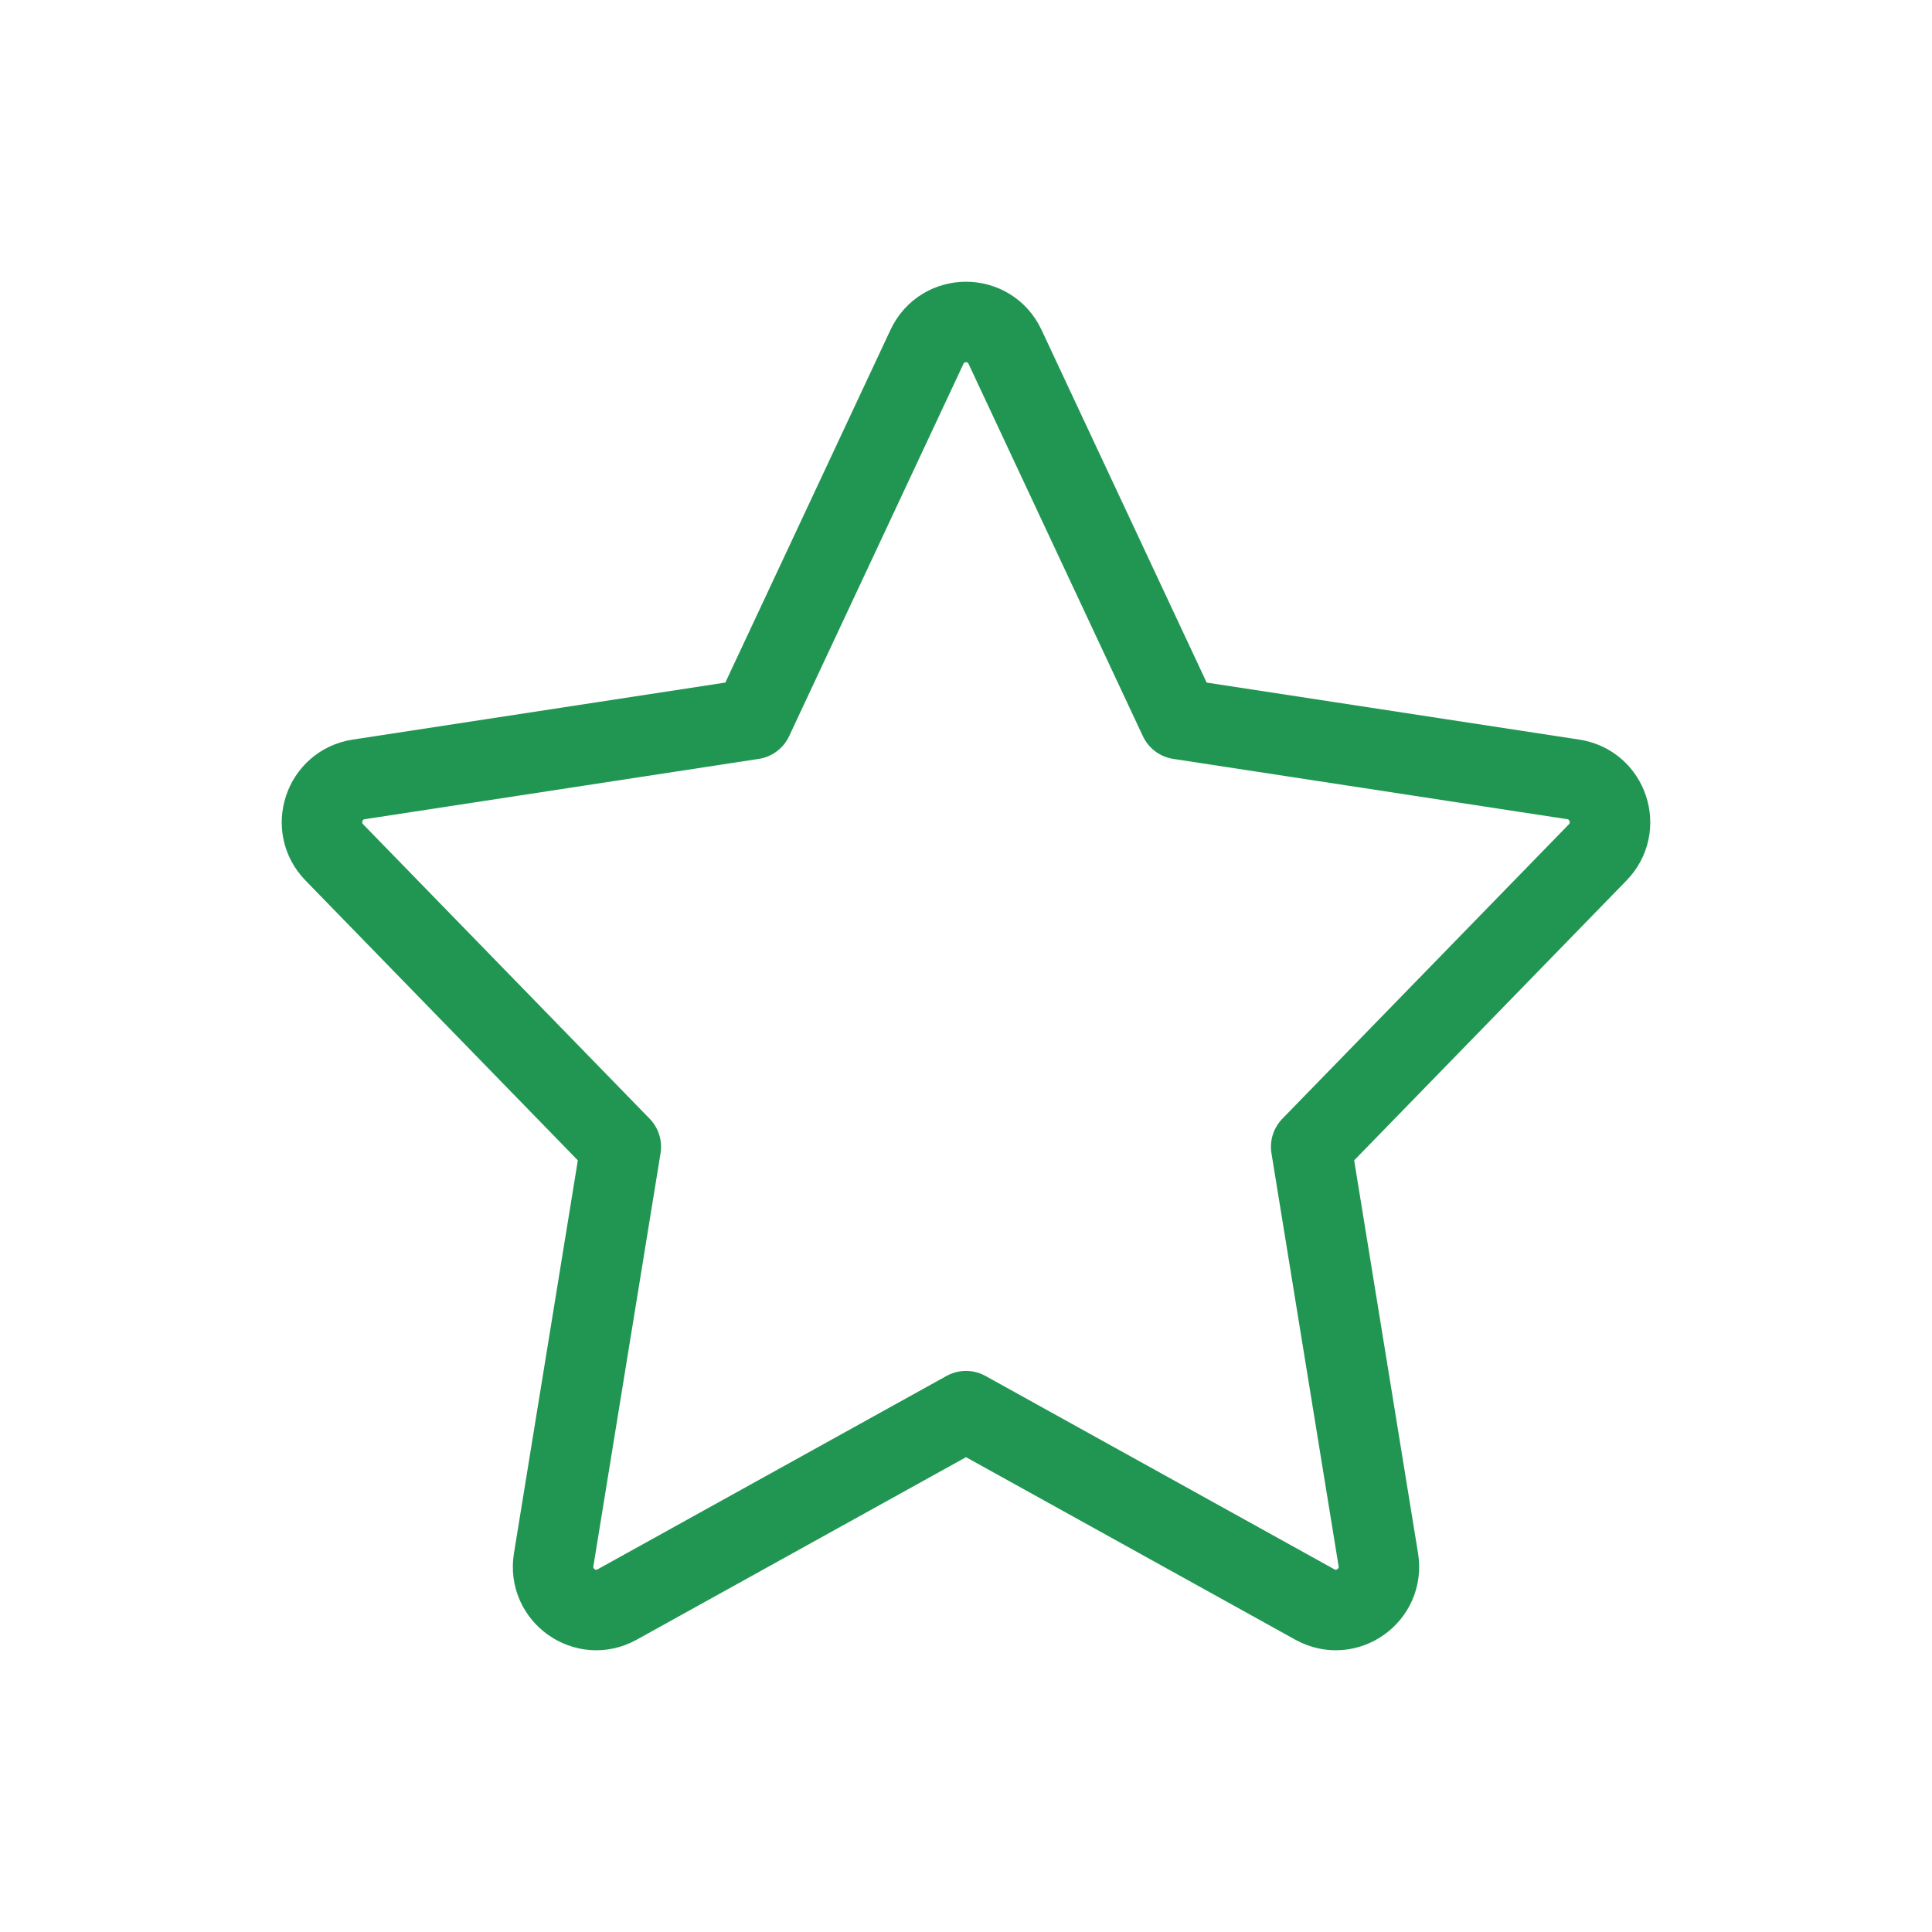
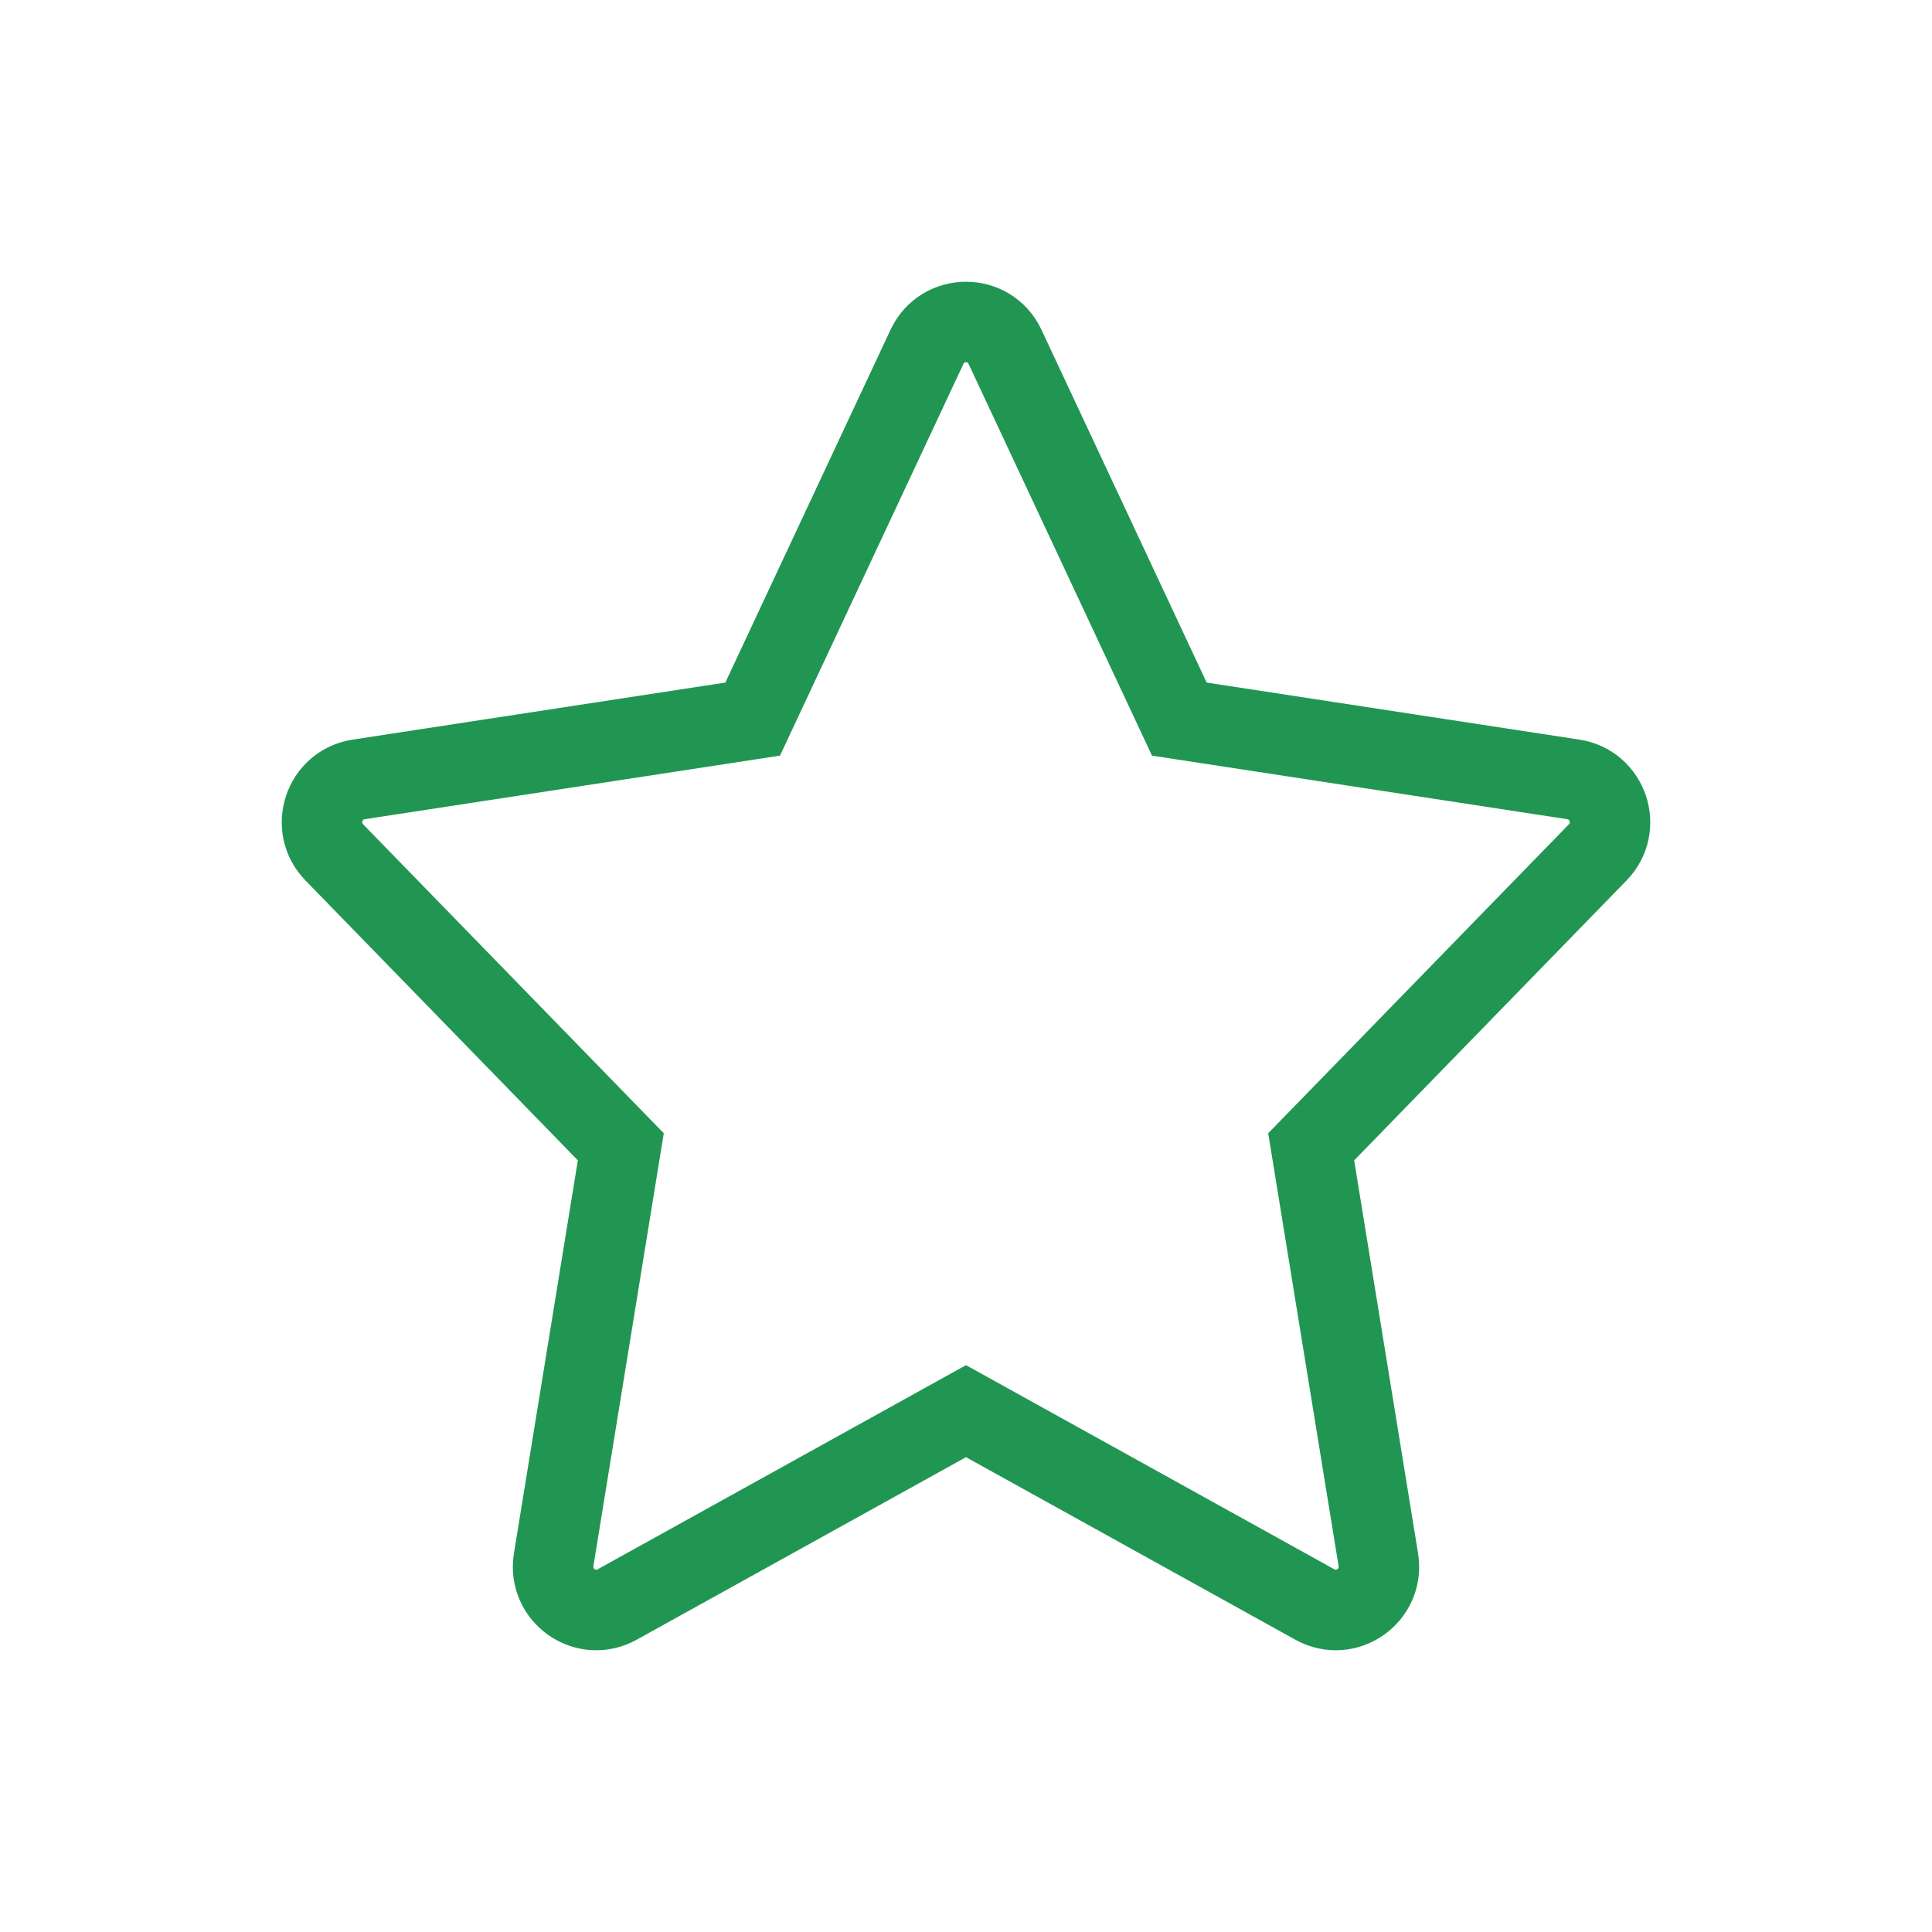
<svg xmlns="http://www.w3.org/2000/svg" width="800px" height="800px" viewBox="0 0 24 24" fill="none">
-   <path d="M14.65 8.933L12.485 4.309C12.292 3.897 11.708 3.897 11.515 4.309L9.35 8.933L4.456 9.682C4.024 9.748 3.848 10.276 4.153 10.589L7.712 14.246L6.878 19.375C6.806 19.818 7.274 20.149 7.666 19.932L12 17.53L16.334 19.932C16.726 20.149 17.194 19.818 17.122 19.375L16.288 14.246L19.847 10.589C20.152 10.276 19.976 9.748 19.544 9.682L14.65 8.933Z" stroke="#219653" stroke-linecap="round" stroke-linejoin="round" />
+   <path d="M14.65 8.933L12.485 4.309C12.292 3.897 11.708 3.897 11.515 4.309L9.35 8.933L4.456 9.682C4.024 9.748 3.848 10.276 4.153 10.589L7.712 14.246L6.878 19.375C6.806 19.818 7.274 20.149 7.666 19.932L12 17.53L16.334 19.932C16.726 20.149 17.194 19.818 17.122 19.375L16.288 14.246L19.847 10.589C20.152 10.276 19.976 9.748 19.544 9.682L14.65 8.933Z" stroke="#219653" strokeLinecap="round" strokeLinejoin="round" />
</svg>
